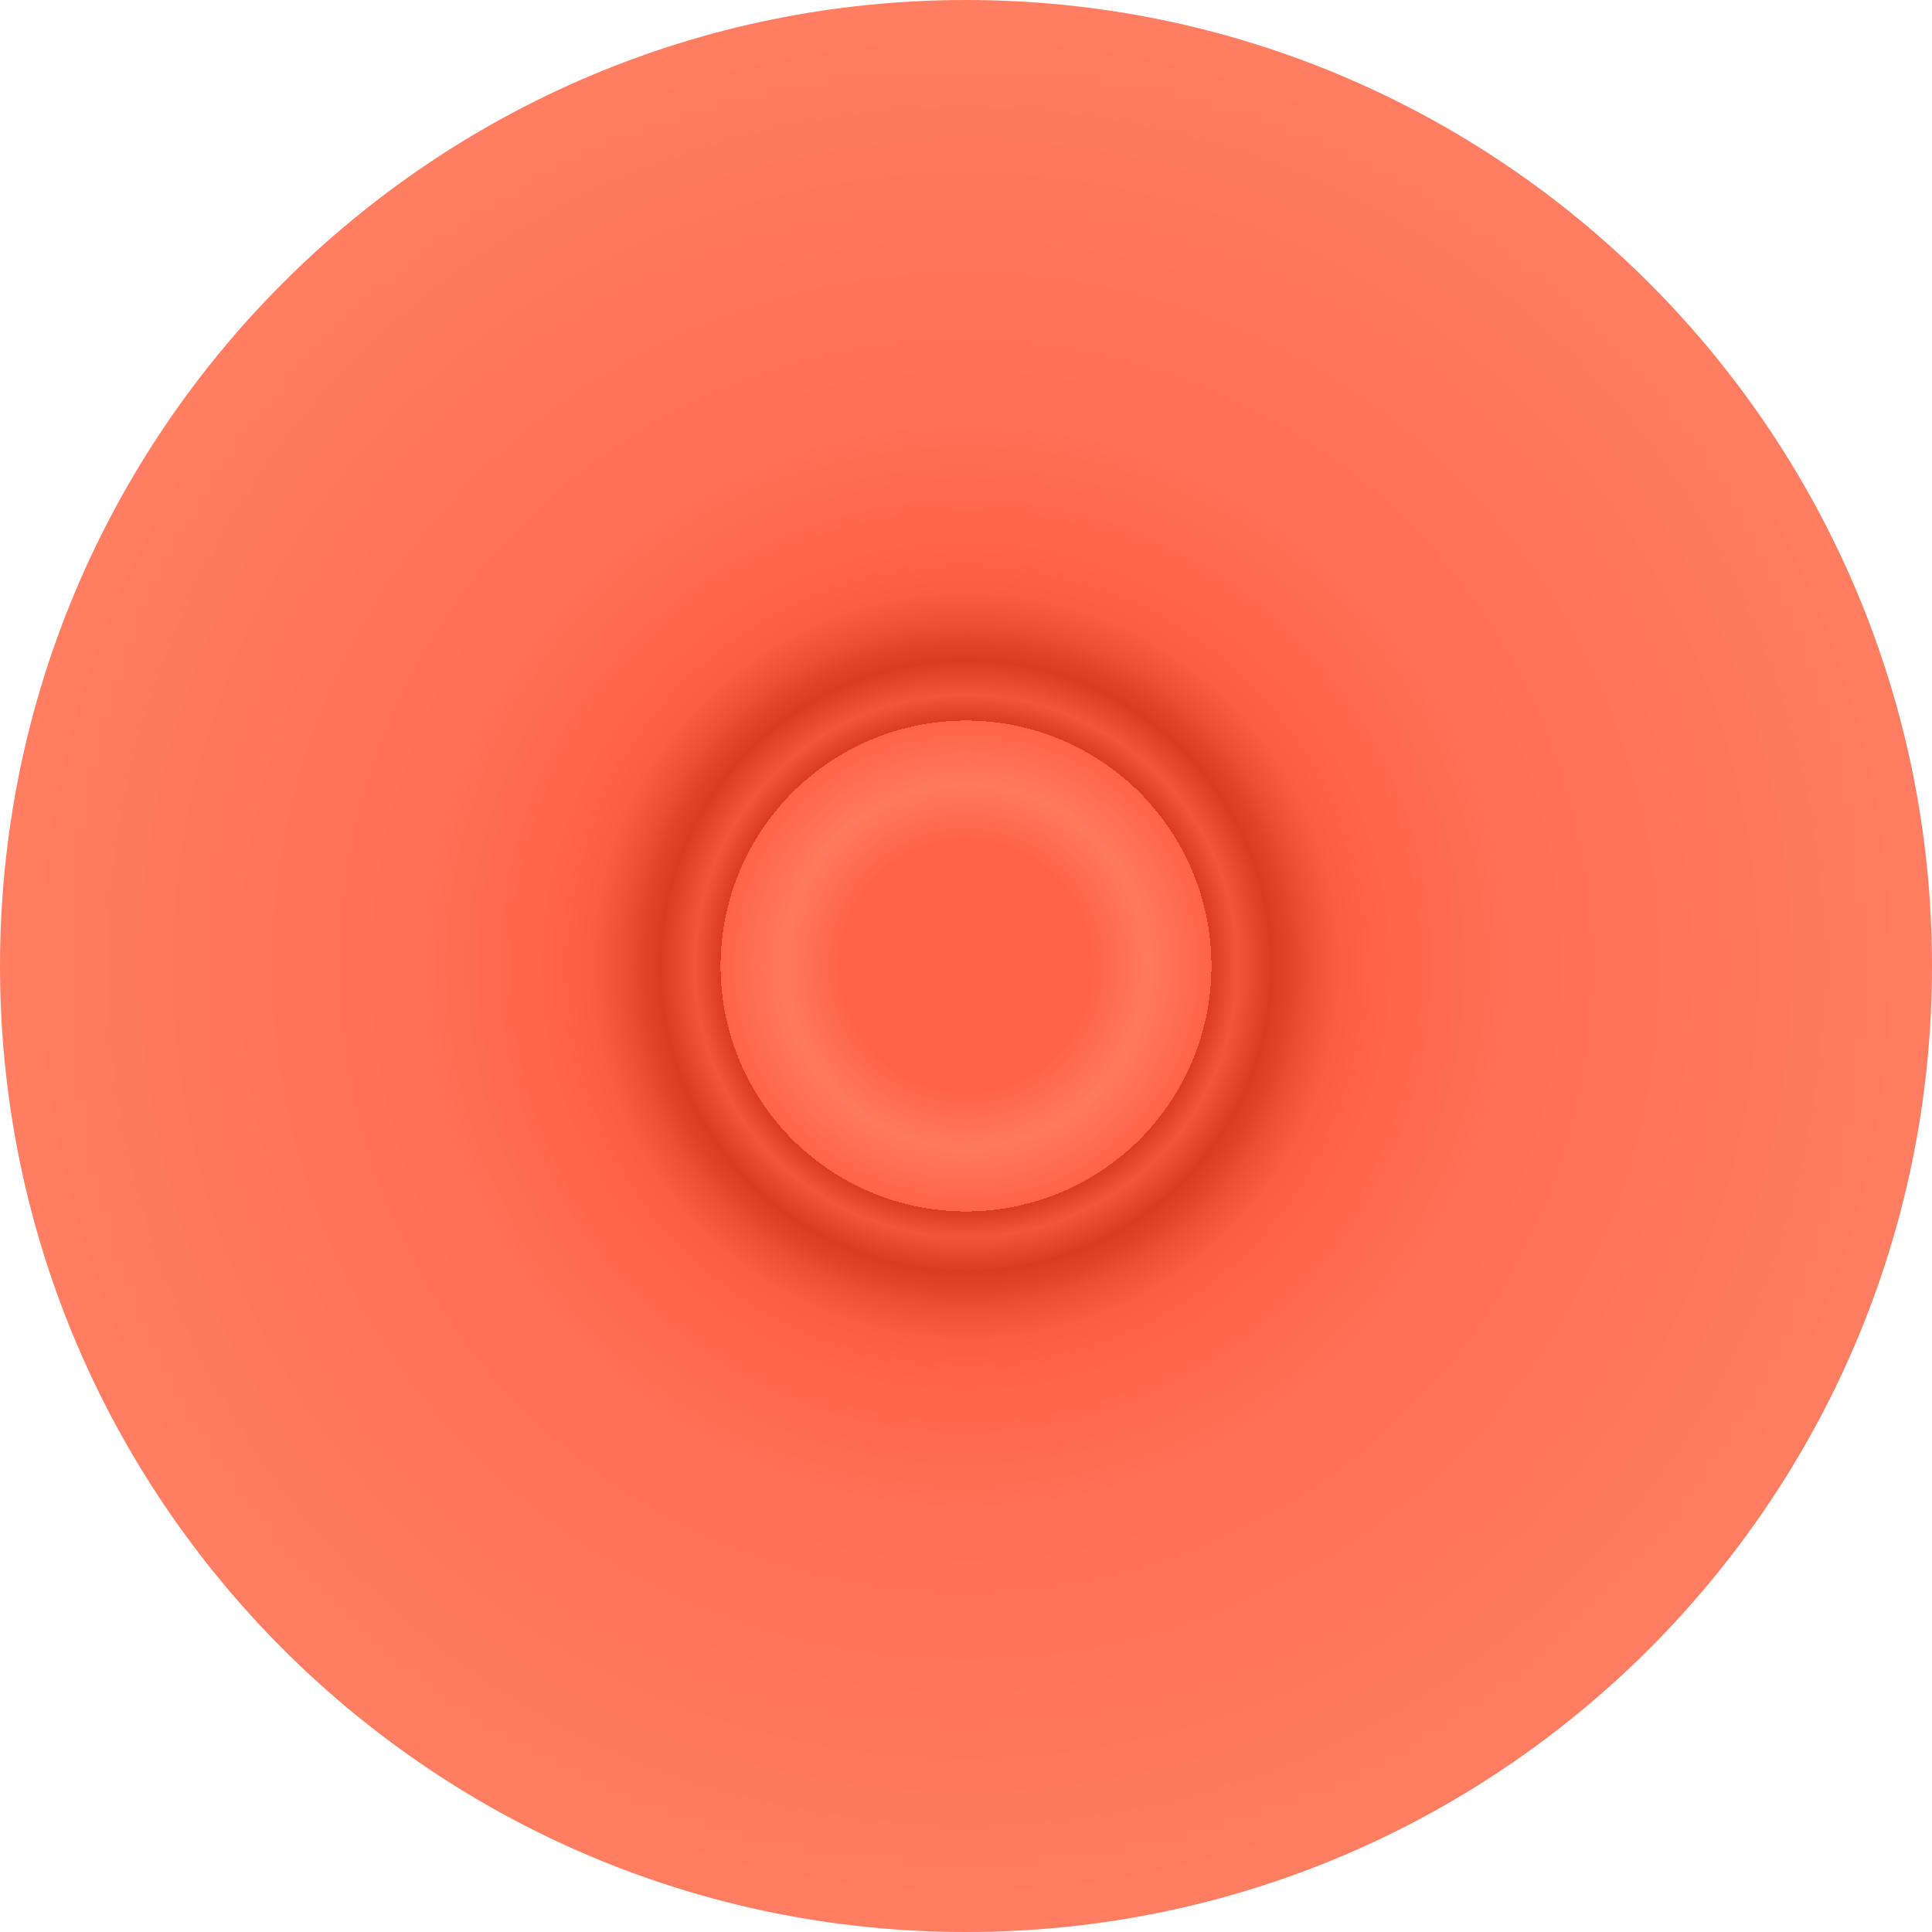
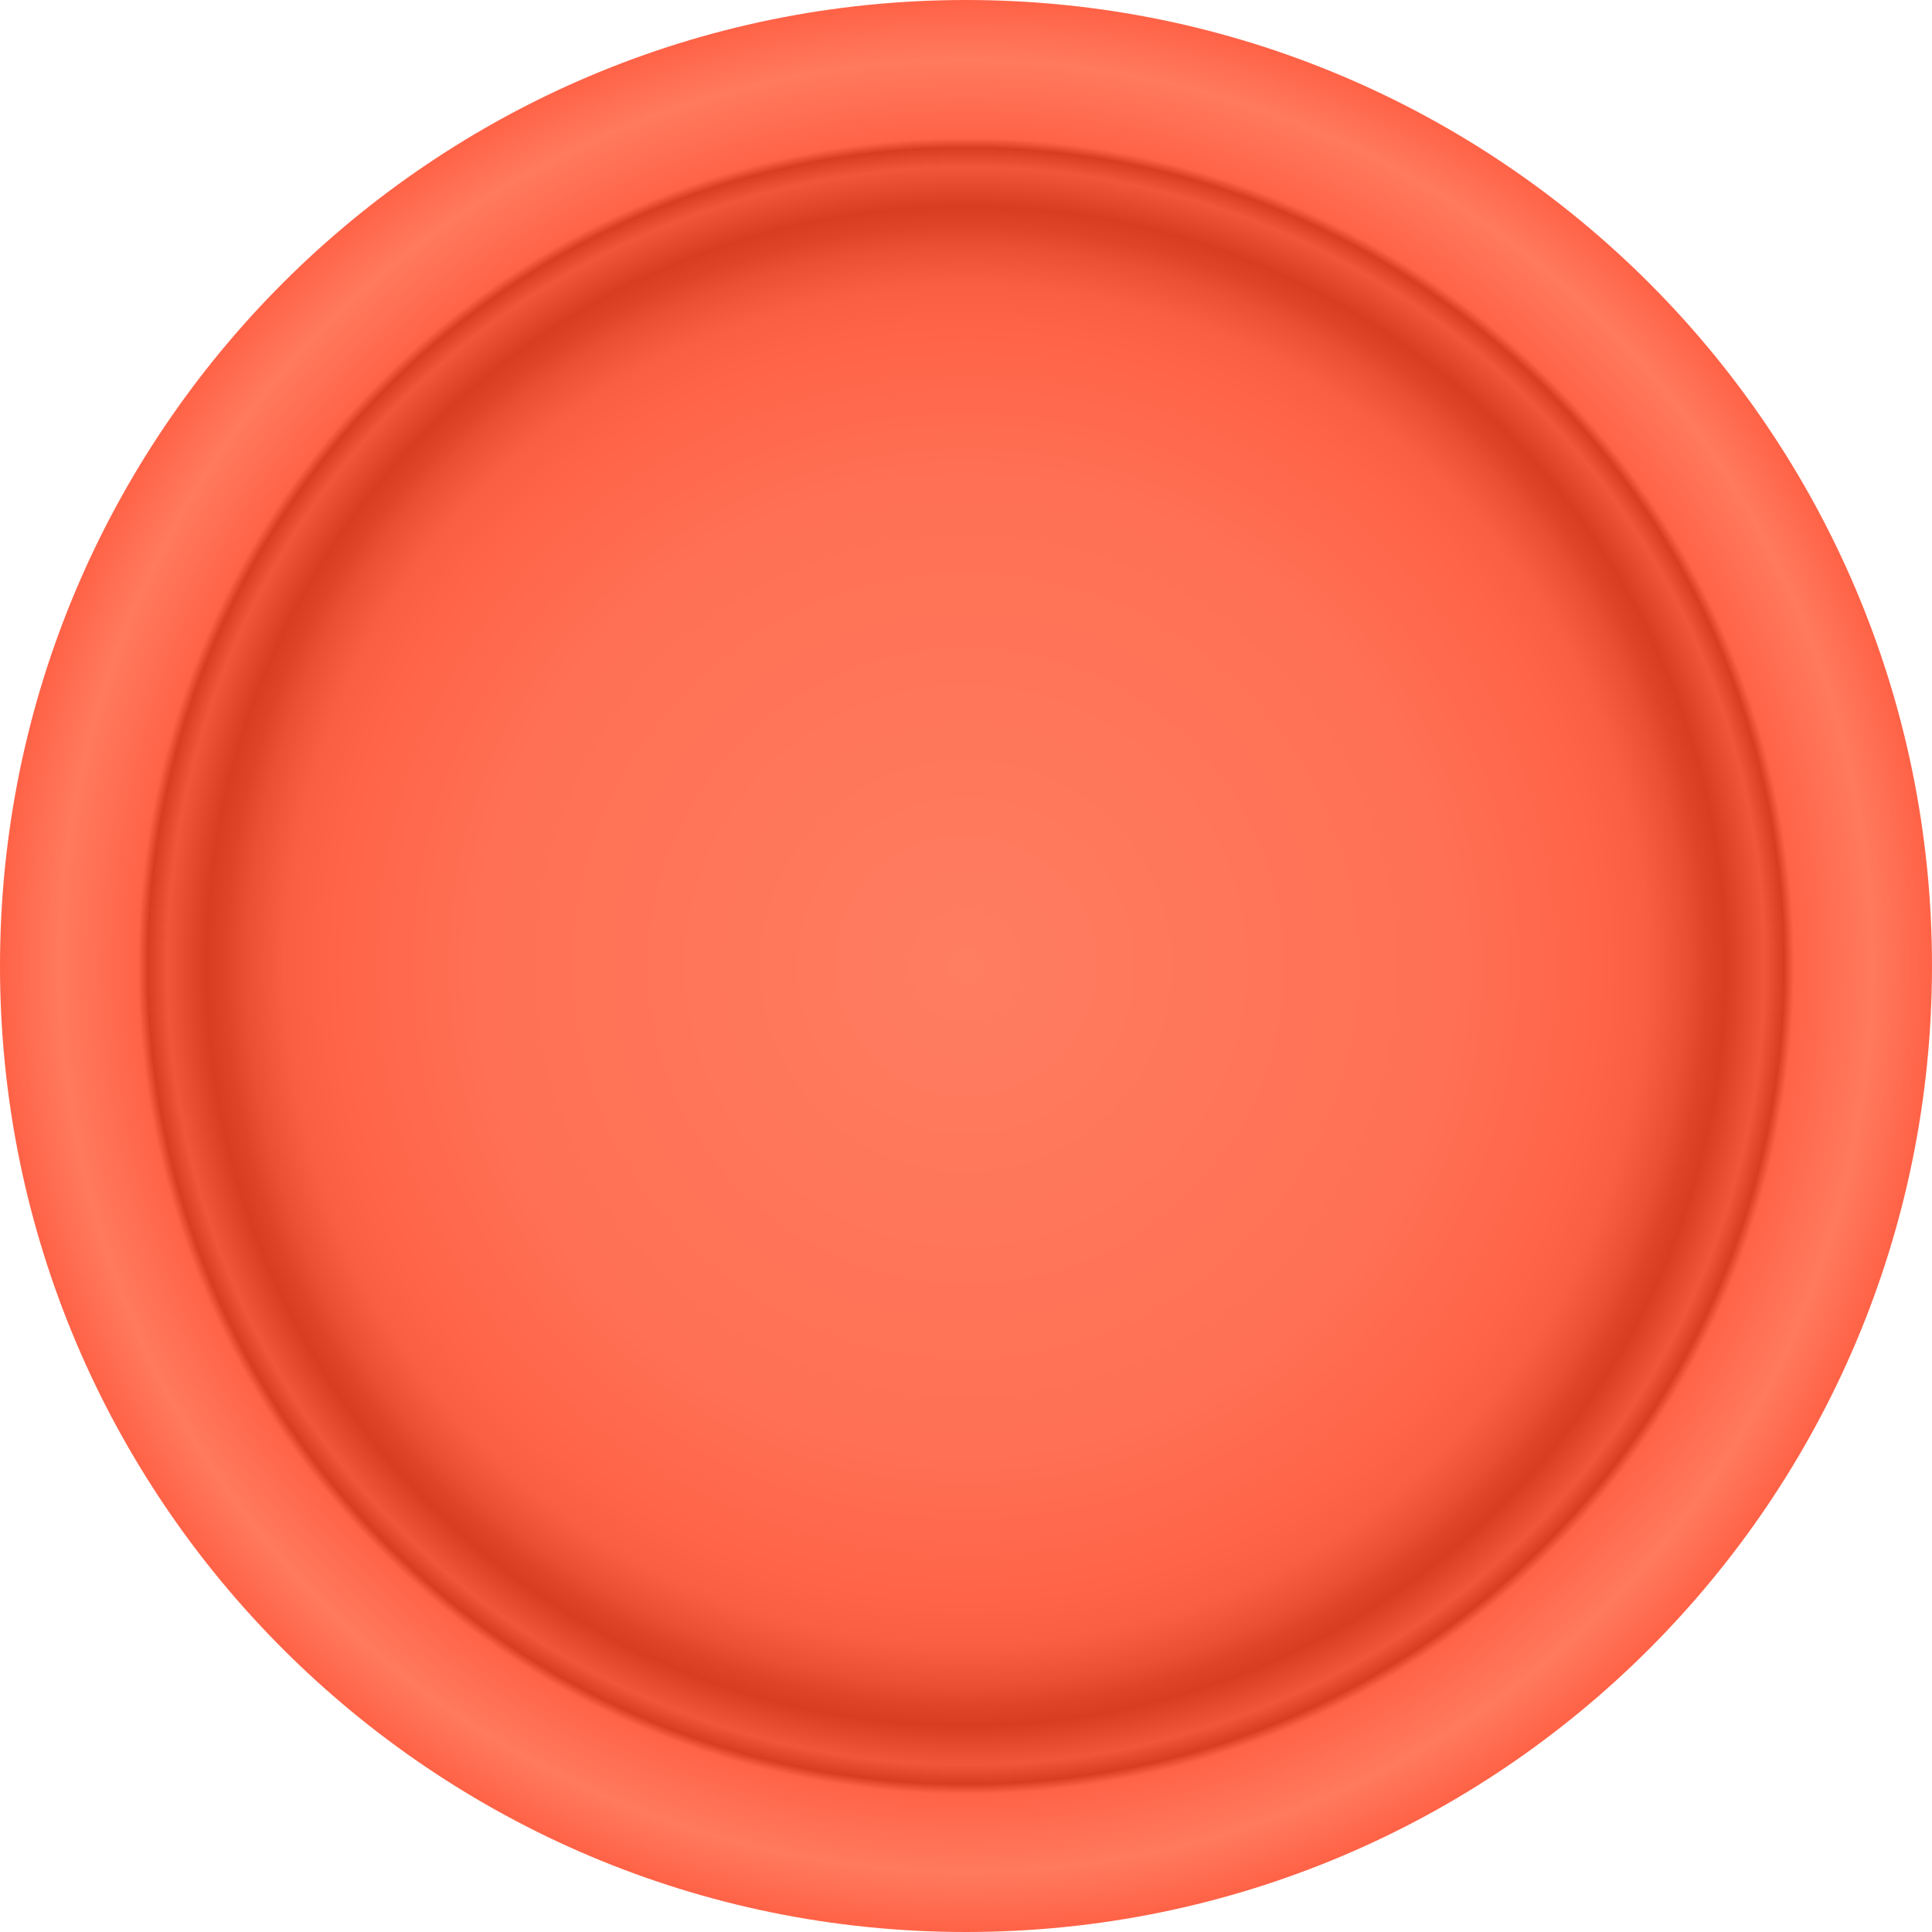
- <svg xmlns="http://www.w3.org/2000/svg" viewBox="0 0 10 10">
+ <svg xmlns="http://www.w3.org/2000/svg" viewBox="0 0 512 512">
  <defs>
-     <radialGradient id="popitGradient" fr="0.06">
-       <stop offset="0%" stop-color="#ff6347" />
-       <stop offset="1%" stop-color="#ff6347" />
-       <stop offset="7.5%" stop-color="#ff7a5e" />
-       <stop offset="15%" stop-color="#ff6347" />
-       <stop offset="15%" stop-color="#d93d21" />
-       <stop offset="18%" stop-color="#f2563a" />
-       <stop offset="22%" stop-color="#d93d21" />
-       <stop offset="24%" stop-color="#e04428" />
-       <stop offset="26%" stop-color="#eb4f33" />
-       <stop offset="30%" stop-color="#fa5e42" />
-       <stop offset="34%" stop-color="#ff6347" />
+     <radialGradient id="popitGradient">
+       <stop offset="0%" stop-color="#ff7d61" />
      <stop offset="50%" stop-color="#ff7054" />
-       <stop offset="100%" stop-color="#ff7d61" />
+       <stop offset="66%" stop-color="#ff6347" />
+       <stop offset="70%" stop-color="#fa5e42" />
+       <stop offset="74%" stop-color="#eb4f33" />
+       <stop offset="76%" stop-color="#e04428" />
+       <stop offset="78%" stop-color="#d93d21" />
+       <stop offset="82%" stop-color="#f2563a" />
+       <stop offset="84%" stop-color="#d93d21" />
+       <stop offset="85%" stop-color="#ff6347" />
+       <stop offset="93%" stop-color="#ff7a5e" />
+       <stop offset="99%" stop-color="#ff6347" />
+       <stop offset="100%" stop-color="#ff6347" />
    </radialGradient>
  </defs>
-   <circle cx="5" cy="5" r="5" fill="url('#popitGradient')" />
+   <circle cx="256" cy="256" r="256" fill="url('#popitGradient')" />
</svg>
